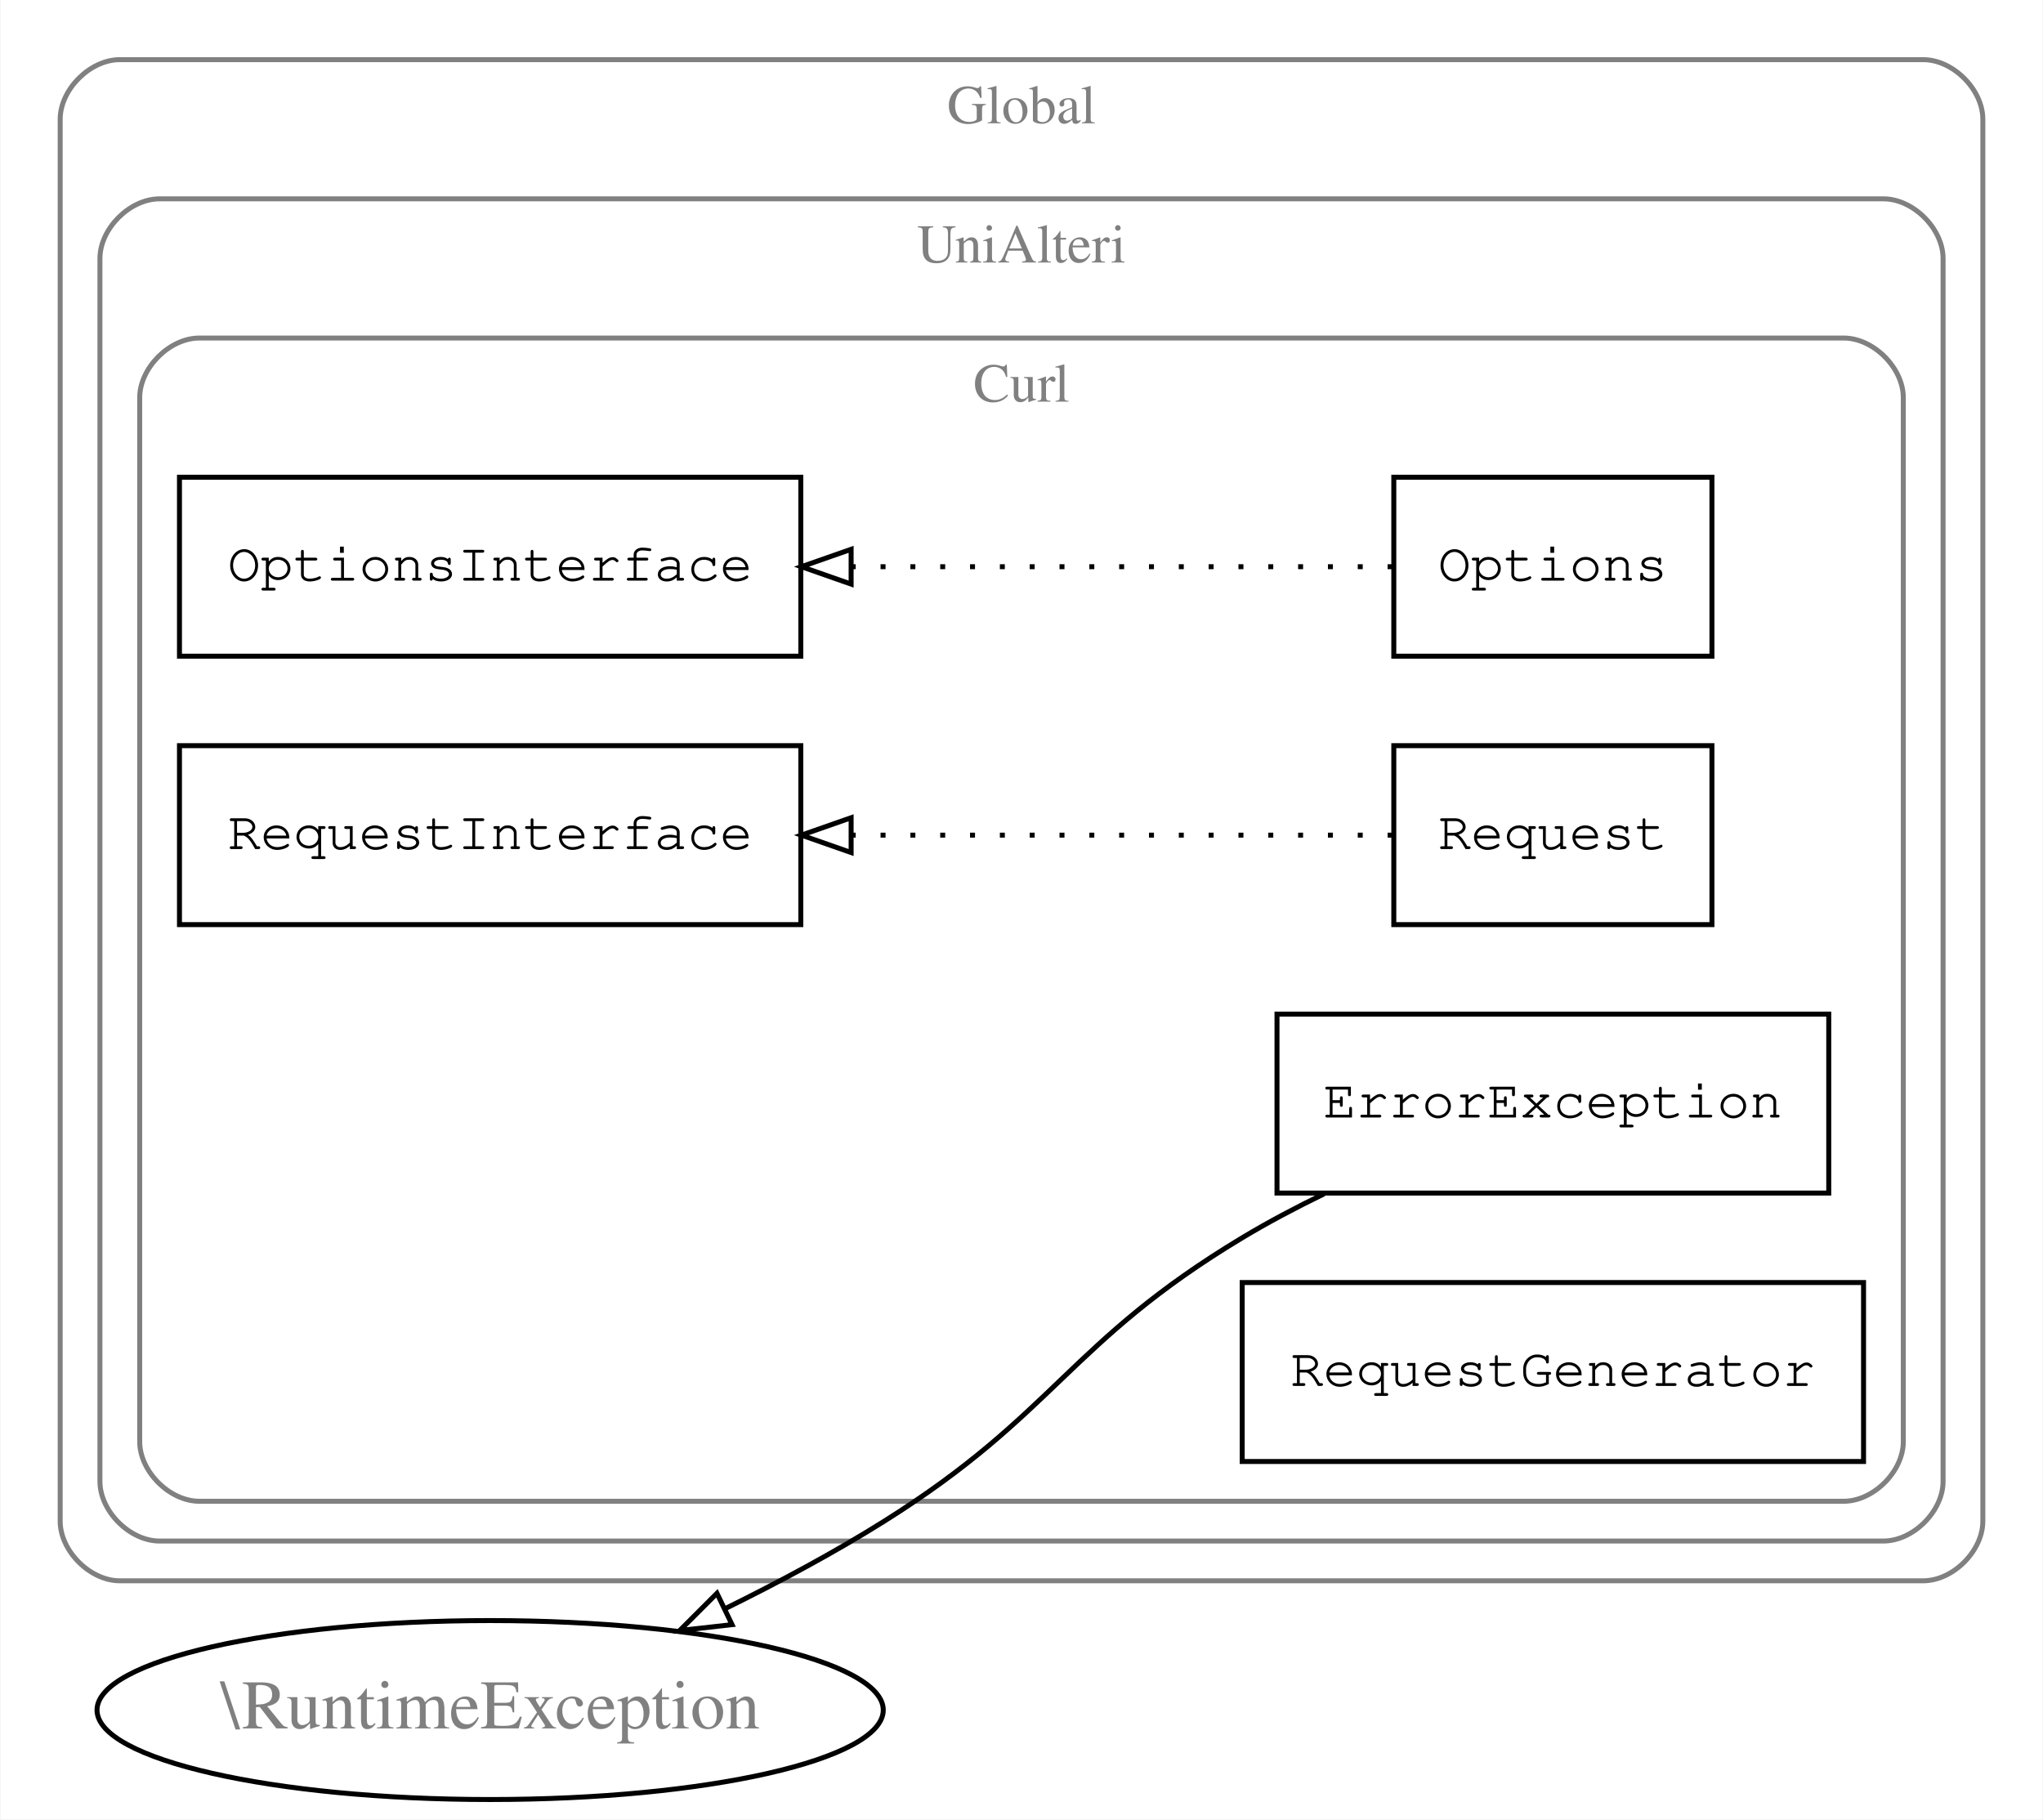
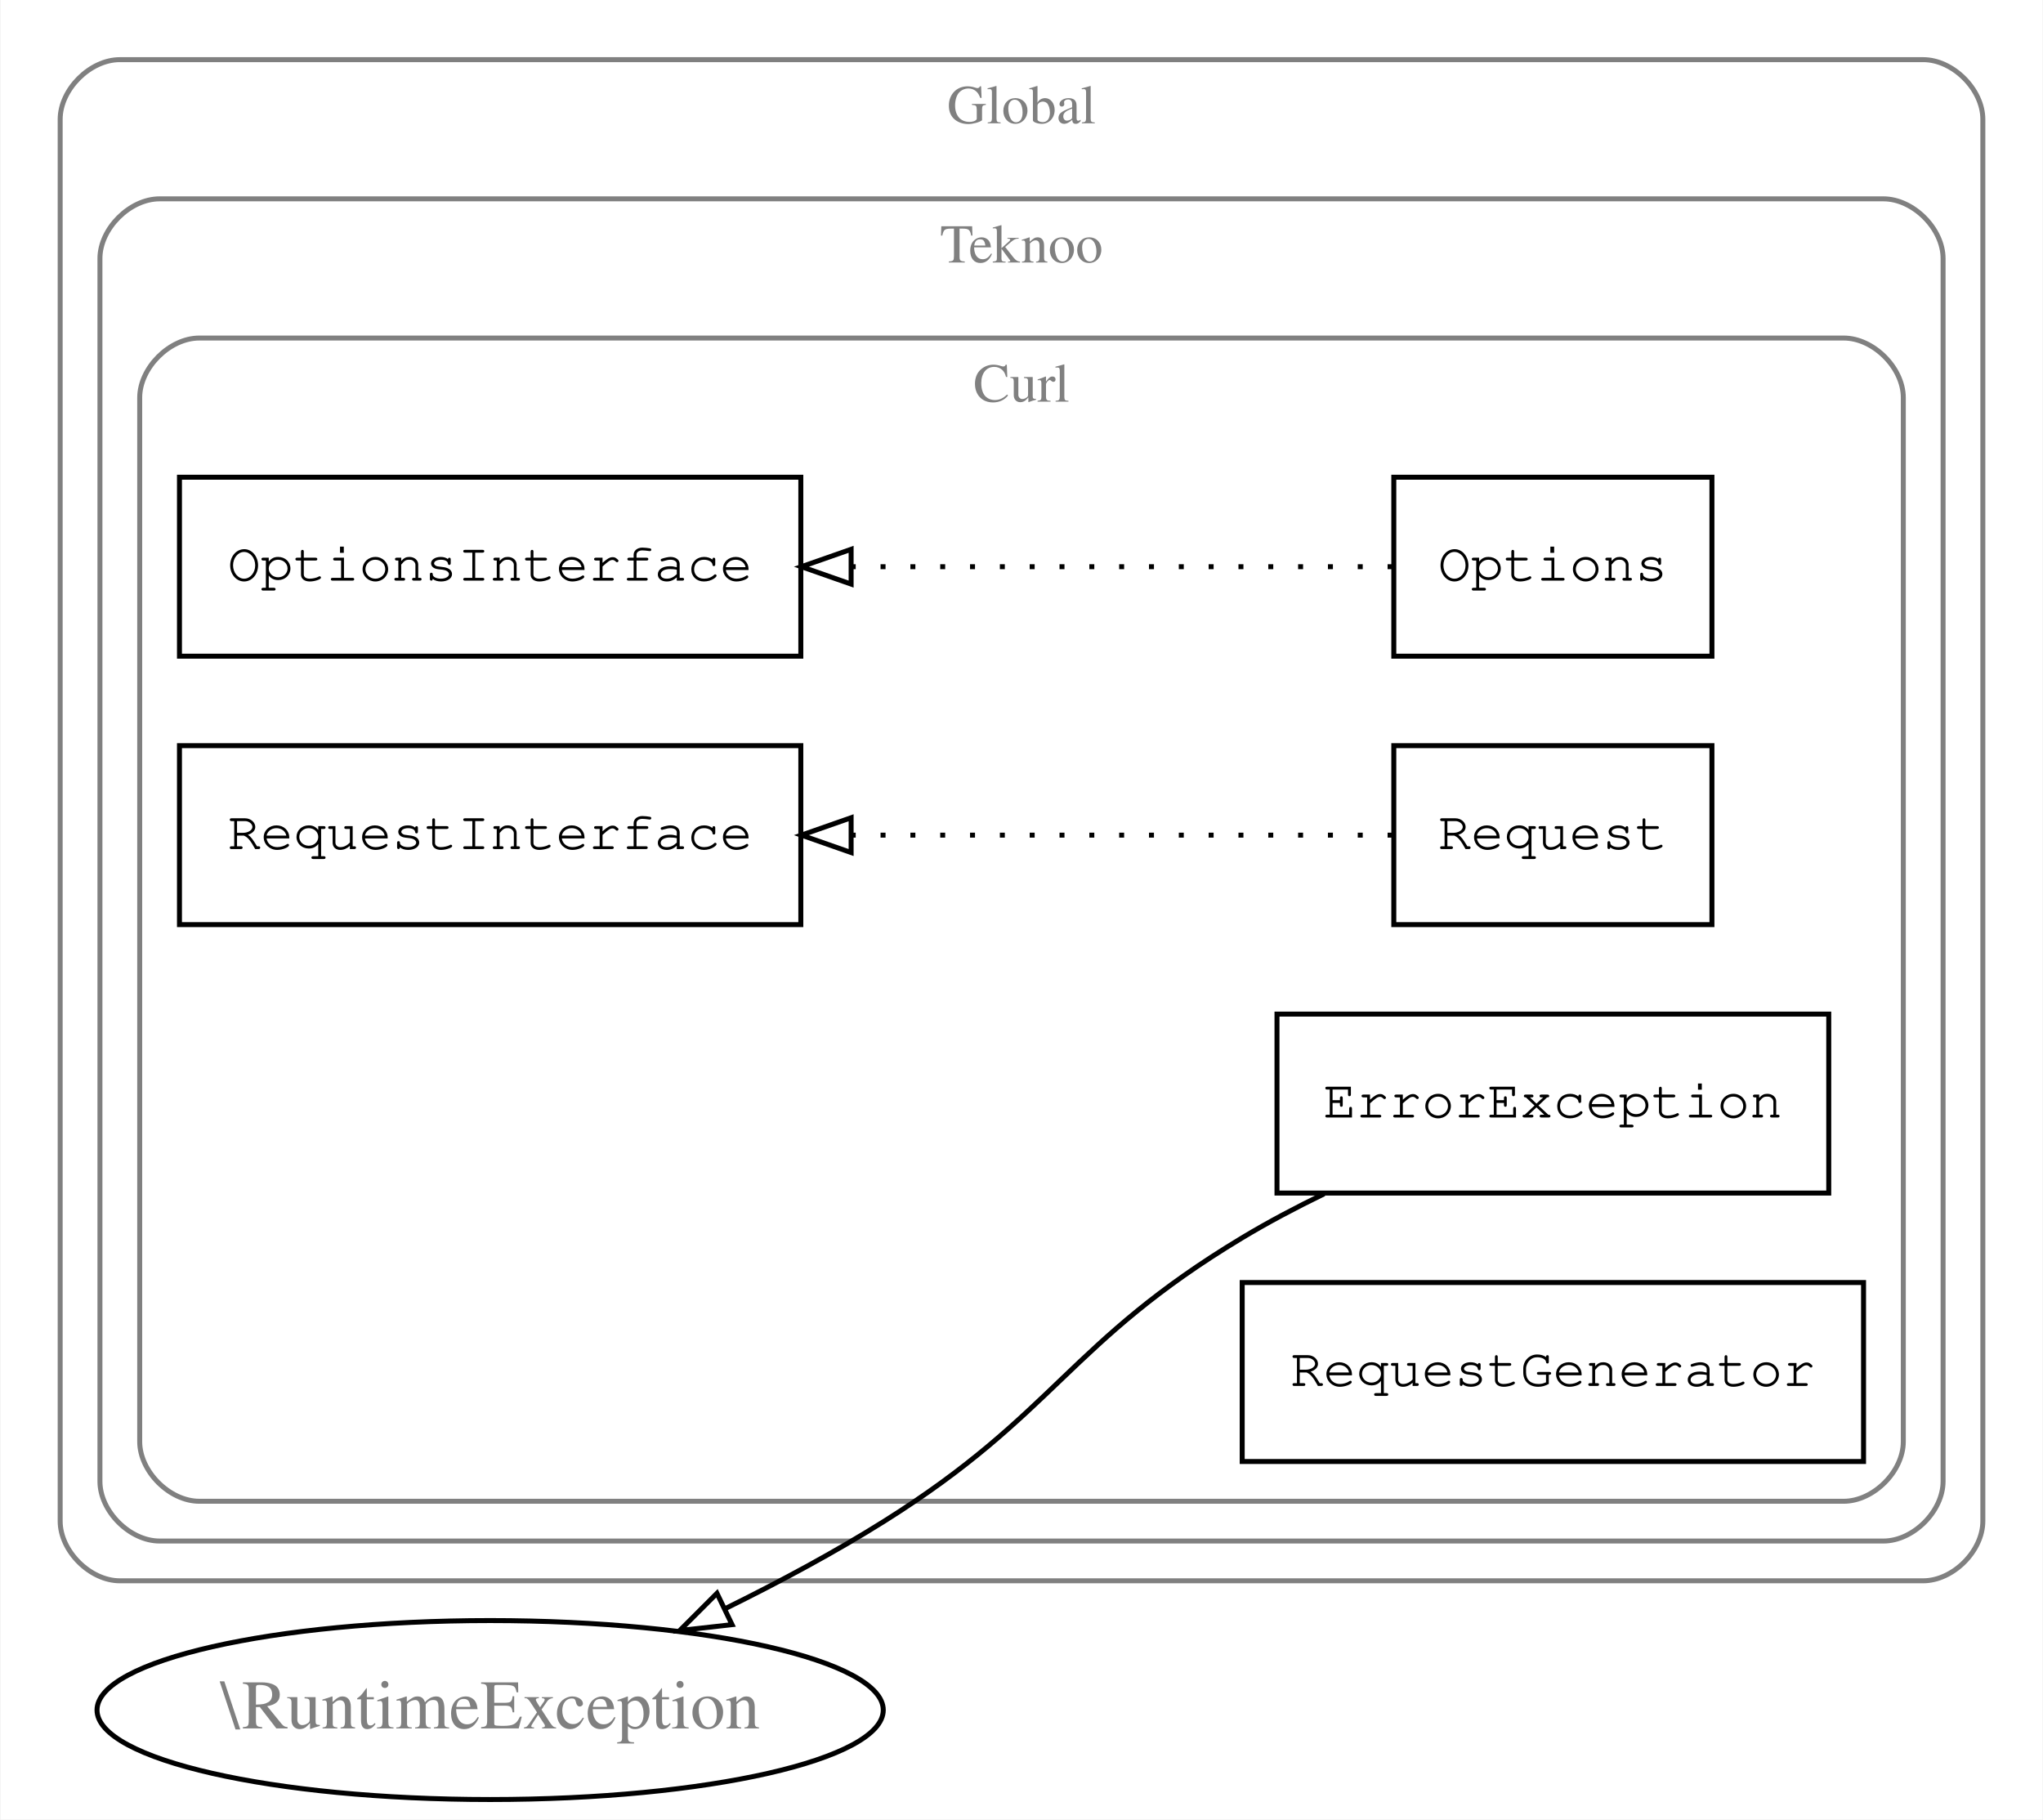
<svg xmlns="http://www.w3.org/2000/svg" width="411pt" height="366pt" viewBox="0.00 0.00 410.79 366.00">
  <g id="graph0" class="graph" transform="scale(1 1) rotate(0) translate(4 362)">
    <polygon fill="white" stroke="none" points="-4,4 -4,-362 406.793,-362 406.793,4 -4,4" />
    <g id="clust1" class="cluster">
      <path fill="none" stroke="gray" d="M20,-44C20,-44 382.793,-44 382.793,-44 388.793,-44 394.793,-50 394.793,-56 394.793,-56 394.793,-338 394.793,-338 394.793,-344 388.793,-350 382.793,-350 382.793,-350 20,-350 20,-350 14,-350 8,-344 8,-338 8,-338 8,-56 8,-56 8,-50 14,-44 20,-44" />
      <text text-anchor="middle" x="201.396" y="-337.2" font-family="Times,serif" font-size="11.00" fill="gray">Global</text>
    </g>
    <g id="clust2" class="cluster">
      <path fill="none" stroke="gray" d="M28,-52C28,-52 374.793,-52 374.793,-52 380.793,-52 386.793,-58 386.793,-64 386.793,-64 386.793,-310 386.793,-310 386.793,-316 380.793,-322 374.793,-322 374.793,-322 28,-322 28,-322 22,-322 16,-316 16,-310 16,-310 16,-64 16,-64 16,-58 22,-52 28,-52" />
-       <text text-anchor="middle" x="201.396" y="-309.2" font-family="Times,serif" font-size="11.00" fill="gray">UniAlteri</text>
+       <text text-anchor="middle" x="201.396" y="-309.2" font-family="Times,serif" font-size="11.00" fill="gray">Teknoo</text>
    </g>
    <g id="clust3" class="cluster">
      <path fill="none" stroke="gray" d="M36,-60C36,-60 366.793,-60 366.793,-60 372.793,-60 378.793,-66 378.793,-72 378.793,-72 378.793,-282 378.793,-282 378.793,-288 372.793,-294 366.793,-294 366.793,-294 36,-294 36,-294 30,-294 24,-288 24,-282 24,-282 24,-72 24,-72 24,-66 30,-60 36,-60" />
      <text text-anchor="middle" x="201.396" y="-281.2" font-family="Times,serif" font-size="11.00" fill="gray">Curl</text>
    </g>
    <g id="node1" class="node">
      <polygon fill="none" stroke="black" points="340.293,-266 276.293,-266 276.293,-230 340.293,-230 340.293,-266" />
      <text text-anchor="middle" x="308.293" y="-245.2" font-family="Courier,monospace" font-size="11.00">Options</text>
    </g>
    <g id="node5" class="node">
      <polygon fill="none" stroke="black" points="157,-266 32,-266 32,-230 157,-230 157,-266" />
      <text text-anchor="middle" x="94.5" y="-245.2" font-family="Courier,monospace" font-size="11.00">OptionsInterface</text>
    </g>
    <g id="edge1" class="edge">
      <path fill="none" stroke="black" stroke-dasharray="1,5" d="M276.042,-248C247.539,-248 204.356,-248 167.37,-248" />
      <polygon fill="none" stroke="black" points="167.119,-244.5 157.119,-248 167.119,-251.5 167.119,-244.5" />
    </g>
    <g id="node2" class="node">
      <polygon fill="none" stroke="black" points="340.293,-212 276.293,-212 276.293,-176 340.293,-176 340.293,-212" />
      <text text-anchor="middle" x="308.293" y="-191.2" font-family="Courier,monospace" font-size="11.00">Request</text>
    </g>
    <g id="node6" class="node">
      <polygon fill="none" stroke="black" points="157,-212 32,-212 32,-176 157,-176 157,-212" />
      <text text-anchor="middle" x="94.5" y="-191.2" font-family="Courier,monospace" font-size="11.00">RequestInterface</text>
    </g>
    <g id="edge2" class="edge">
      <path fill="none" stroke="black" stroke-dasharray="1,5" d="M276.042,-194C247.539,-194 204.356,-194 167.37,-194" />
      <polygon fill="none" stroke="black" points="167.119,-190.5 157.119,-194 167.119,-197.5 167.119,-190.5" />
    </g>
    <g id="node3" class="node">
      <polygon fill="none" stroke="black" points="363.793,-158 252.793,-158 252.793,-122 363.793,-122 363.793,-158" />
      <text text-anchor="middle" x="308.293" y="-137.2" font-family="Courier,monospace" font-size="11.00">ErrorException</text>
    </g>
    <g id="node7" class="node">
      <ellipse fill="none" stroke="black" cx="94.5" cy="-18" rx="79.087" ry="18" />
      <text text-anchor="middle" x="94.5" y="-14.3" font-family="Times,serif" font-size="14.00" fill="gray">\RuntimeException</text>
    </g>
    <g id="edge3" class="edge">
      <path fill="none" stroke="black" d="M262.272,-121.845C256.611,-119.096 250.989,-116.126 245.793,-113 210.821,-91.958 208.356,-77.706 173.793,-56 163.798,-49.723 152.612,-43.739 141.894,-38.453" />
      <polygon fill="none" stroke="black" points="143.165,-35.18 132.636,-33.997 140.129,-41.488 143.165,-35.18" />
    </g>
    <g id="node4" class="node">
      <polygon fill="none" stroke="black" points="370.793,-104 245.793,-104 245.793,-68 370.793,-68 370.793,-104" />
      <text text-anchor="middle" x="308.293" y="-83.2" font-family="Courier,monospace" font-size="11.00">RequestGenerator</text>
    </g>
  </g>
</svg>
